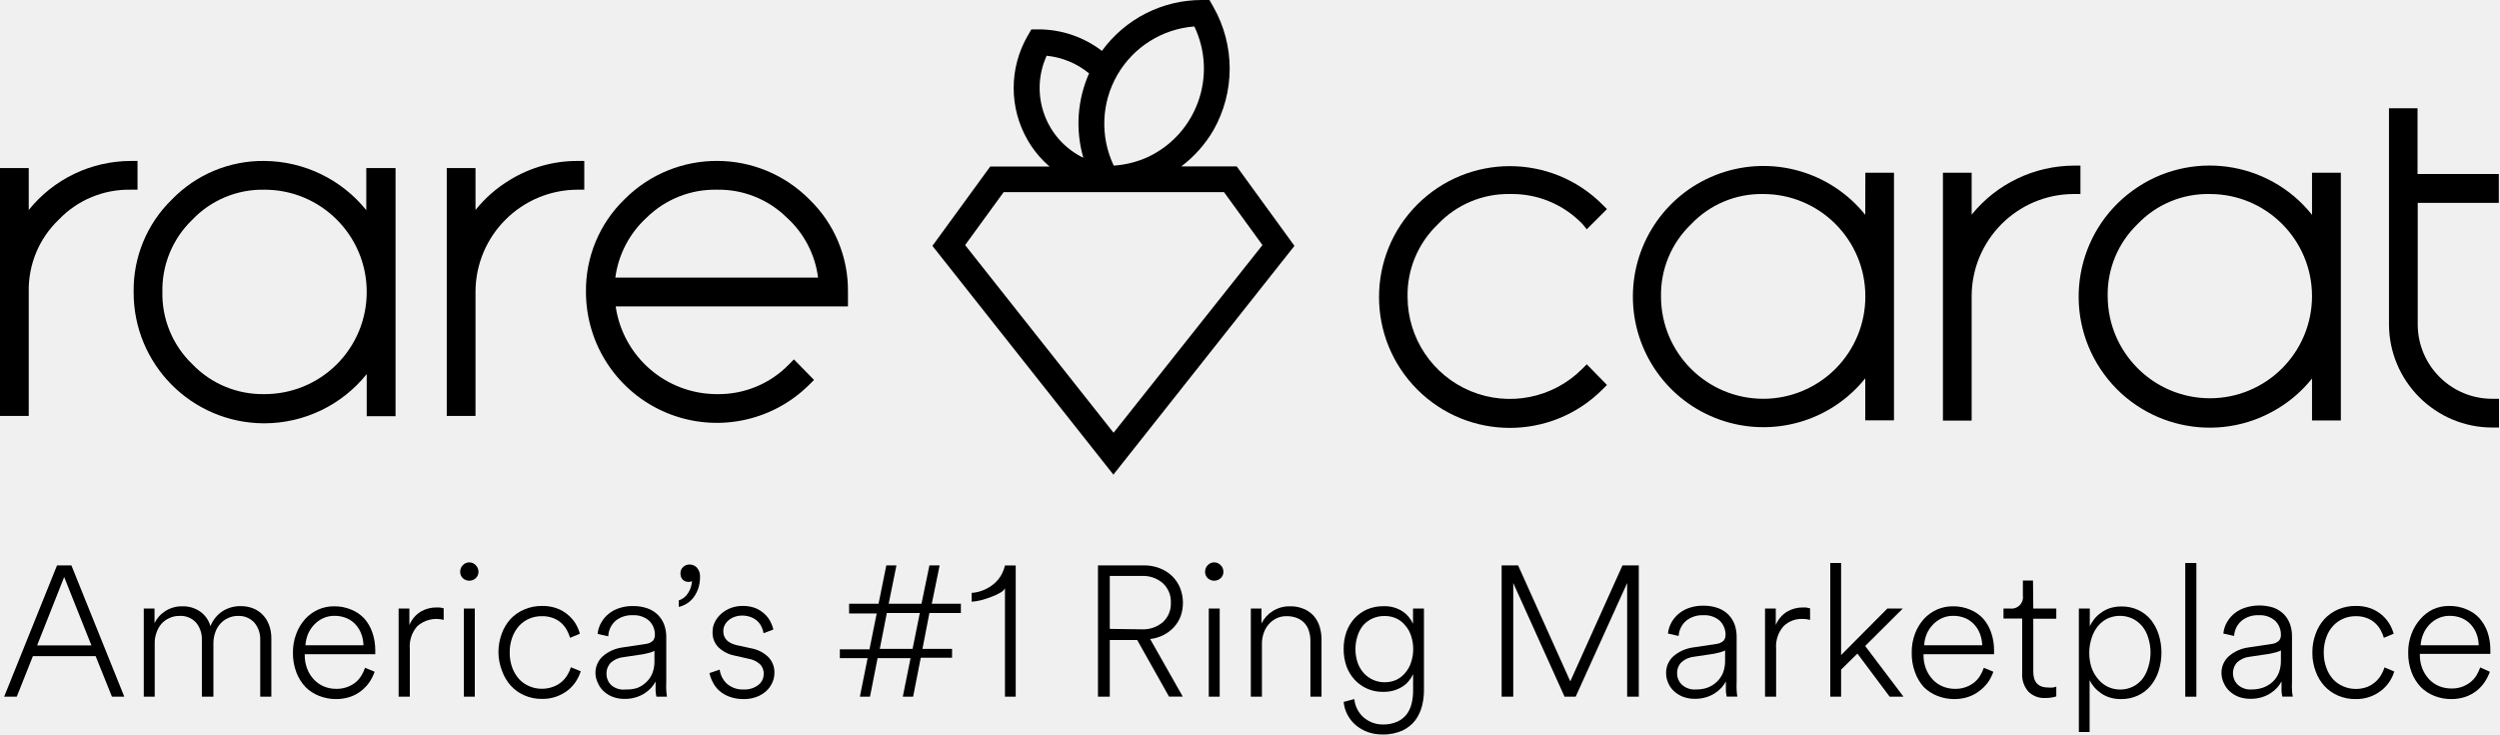
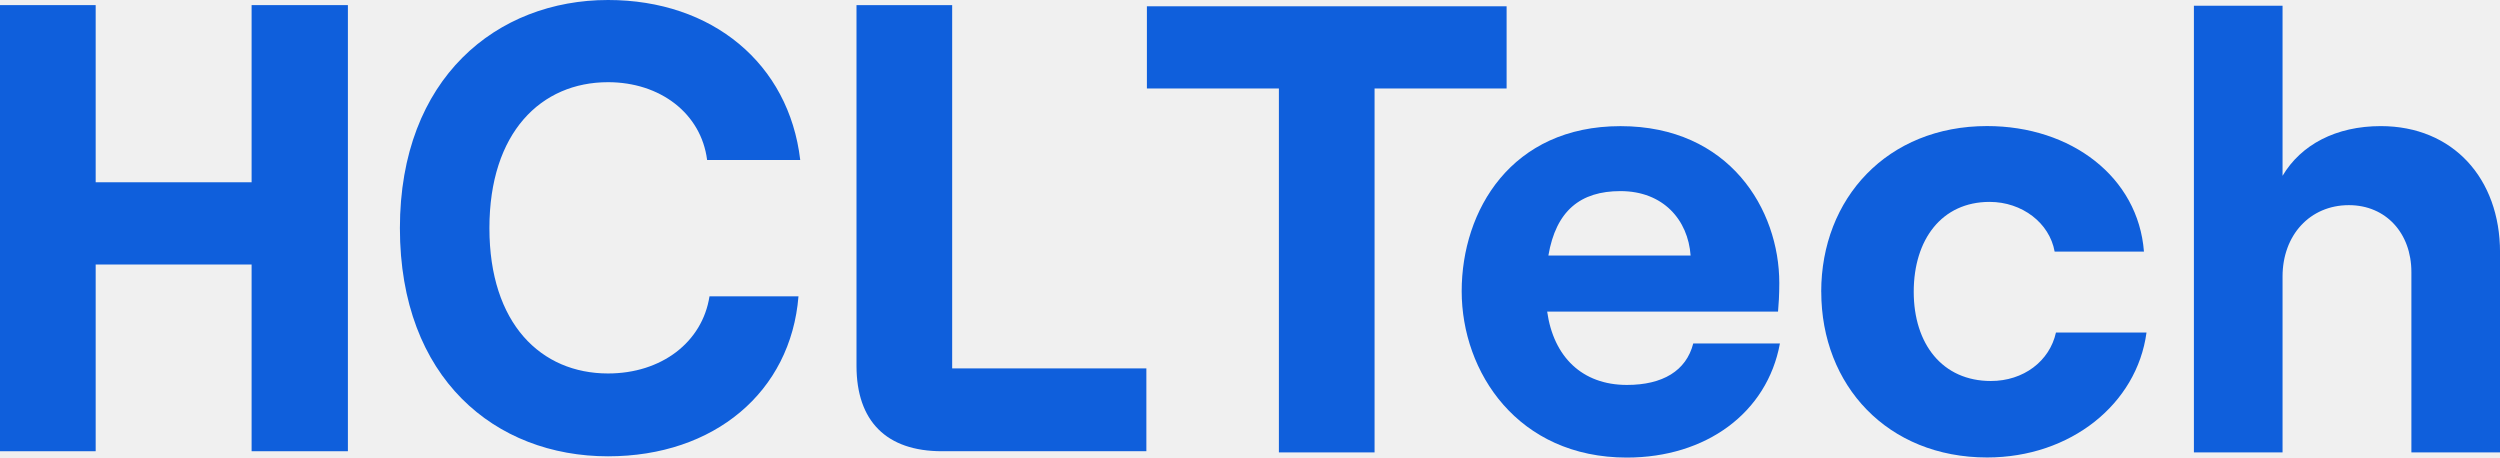
- <svg xmlns="http://www.w3.org/2000/svg" viewBox="0 0 283.48 83.26">
-   <g id="Layer_2" data-name="Layer 2">
-     <g id="Layer_1-2" data-name="Layer 1">
-       <path d="M140.29,18.87H134a14,14,0,0,0,3.64-4.09,14.15,14.15,0,0,0,0-14L137.2,0h-.85A14,14,0,0,0,125,5.77a11.86,11.86,0,0,0-7.18-2.44H117l-.43.74a11.81,11.81,0,0,0,0,11.81,11.39,11.39,0,0,0,2.49,3h-6.73l-6.56,9L126.3,53.82l20.54-25.94ZM126.75,8.49A11.06,11.06,0,0,1,135.48,3a11.08,11.08,0,0,1-5.21,14.78,11.18,11.18,0,0,1-3.93,1A11.07,11.07,0,0,1,126.75,8.49Zm-.43,40.58L109.48,27.79l4.37-6h25l4.36,6Zm-3.43-31.18a8.8,8.8,0,0,1-4.16-11.57,9,9,0,0,1,4.81,2A14,14,0,0,0,122.89,17.89Z" />
-       <path d="M15.6,18.25h-.76A14.9,14.9,0,0,0,3.26,23.81V19.06H0v28.1H3.26V33.09a11,11,0,0,1,3.4-8.18,11,11,0,0,1,8.18-3.4h.76Z" />
-       <path d="M41.55,23.83A15,15,0,0,0,30,18.25a14.37,14.37,0,0,0-10.5,4.37,14.33,14.33,0,0,0-4.34,10.49A14.83,14.83,0,0,0,29.91,48H30a14.92,14.92,0,0,0,11.6-5.58v4.77h3.27V19.06H41.55ZM30,21.51A11.59,11.59,0,0,1,41.6,33.09v0A11.57,11.57,0,0,1,30,44.69h0a11.06,11.06,0,0,1-8.18-3.39,11.05,11.05,0,0,1-3.4-8.19,11.06,11.06,0,0,1,3.4-8.2A11,11,0,0,1,30,21.51Z" />
-       <path d="M57.86,20.39a14.76,14.76,0,0,0-3.92,3.42V19.06H50.68v28.1h3.26V33.09A11.61,11.61,0,0,1,65.52,21.51h.76V18.25h-.76A14.59,14.59,0,0,0,57.86,20.39Z" />
-       <path d="M96.19,33.11a14.33,14.33,0,0,0-4.37-10.49,14.79,14.79,0,0,0-20.92-.08l-.08.08a14.36,14.36,0,0,0-4.35,10.49,14.85,14.85,0,0,0,25.34,10.5l.53-.53-2.28-2.33-.54.55a11.13,11.13,0,0,1-8.21,3.39,11.61,11.61,0,0,1-11.47-9.95H96.19ZM81.32,21.51a11,11,0,0,1,7.92,3.15,11.08,11.08,0,0,1,3.56,6.82h-23a11.22,11.22,0,0,1,3.57-6.82A11.06,11.06,0,0,1,81.32,21.51Z" />
-       <path d="M171.3,22a11.08,11.08,0,0,1,8.21,3.4l.49.6,2.29-2.29-.53-.53a14.84,14.84,0,1,0,0,21l.53-.53L180,41.31l-.54.54a11.6,11.6,0,0,1-19.79-8.18,11.06,11.06,0,0,1,3.4-8.2A11,11,0,0,1,171.3,22Z" />
-       <path d="M211.59,24.36a14.81,14.81,0,1,0,0,18.54v4.76h3.26V19.59H211.6ZM200,22a11.59,11.59,0,0,1,11.6,11.58v0A11.59,11.59,0,0,1,200,45.22h0a11.61,11.61,0,0,1-11.58-11.58,11.06,11.06,0,0,1,3.4-8.2A11,11,0,0,1,200,22Z" />
-       <path d="M236,18.78h-.76a15,15,0,0,0-11.58,5.56V19.59H220.4v28.1h3.26V33.62A11.61,11.61,0,0,1,235.21,22H236Z" />
-       <path d="M262.27,24.36a14.86,14.86,0,1,0-3.94,22,14.74,14.74,0,0,0,3.94-3.44v4.76h3.27V19.59h-3.27ZM250.67,22a11.59,11.59,0,0,1,11.6,11.58v0a11.59,11.59,0,0,1-11.6,11.58h0A11.61,11.61,0,0,1,239.09,33.6a11.06,11.06,0,0,1,3.4-8.2A11,11,0,0,1,250.67,22Z" />
-       <path d="M283.46,23V19.73h-9.22V12.28H271V36.76a11.74,11.74,0,0,0,11.73,11.72h.75V45.22h-.75a8.45,8.45,0,0,1-8.47-8.43V23Z" />
-       <path d="M10.85,74.4H3.73L1.9,79H.47l6-14.89H8.1l6,14.89H12.7ZM4.21,73.18h6.16L7.28,65.43Z" />
-       <path d="M16.31,79V69h1.22v1.66a3.25,3.25,0,0,1,1.18-1.34,3.47,3.47,0,0,1,2-.57,3.37,3.37,0,0,1,2,.6A3,3,0,0,1,23.87,71a3.67,3.67,0,0,1,1.35-1.68,3.74,3.74,0,0,1,2.09-.59,3.83,3.83,0,0,1,1.37.24,3.09,3.09,0,0,1,1.1.72,3.24,3.24,0,0,1,.73,1.15,4.18,4.18,0,0,1,.27,1.54V79H29.52V72.53a2.91,2.91,0,0,0-.65-1.91A2.37,2.37,0,0,0,27,69.84a2.54,2.54,0,0,0-1.14.25,2.59,2.59,0,0,0-.88.65,2.72,2.72,0,0,0-.57,1,3.51,3.51,0,0,0-.2,1.17V79H22.9V72.53a2.9,2.9,0,0,0-.64-1.91,2.35,2.35,0,0,0-1.92-.78,2.51,2.51,0,0,0-1.14.25,2.63,2.63,0,0,0-.89.65,2.91,2.91,0,0,0-.56,1,3.29,3.29,0,0,0-.2,1.18V79Z" />
-       <path d="M42.5,76.17a5.32,5.32,0,0,1-.6,1.19,4.5,4.5,0,0,1-.95,1,4.16,4.16,0,0,1-1.27.67,4.92,4.92,0,0,1-1.57.24,5.15,5.15,0,0,1-1.88-.35,4.5,4.5,0,0,1-1.56-1,5.06,5.06,0,0,1-1.05-1.67A6.1,6.1,0,0,1,33.23,74a5.86,5.86,0,0,1,.38-2.14,5.2,5.2,0,0,1,1-1.66,4.42,4.42,0,0,1,1.47-1.07,4.34,4.34,0,0,1,1.78-.38,4.92,4.92,0,0,1,2,.38,4.17,4.17,0,0,1,1.46,1,4.64,4.64,0,0,1,.92,1.59,6.06,6.06,0,0,1,.33,2c0,.09,0,.16,0,.23l0,.23h-8v.09a4.18,4.18,0,0,0,.28,1.57,3.63,3.63,0,0,0,.77,1.22,3.27,3.27,0,0,0,1.13.78,3.59,3.59,0,0,0,1.39.27,3.43,3.43,0,0,0,2.15-.7,3.07,3.07,0,0,0,.68-.76,4.4,4.4,0,0,0,.44-.93Zm-1.27-3a3.76,3.76,0,0,0-.25-1.3,3.19,3.19,0,0,0-.65-1.06,2.87,2.87,0,0,0-1-.71,3.45,3.45,0,0,0-1.39-.27,3,3,0,0,0-1.28.27,3.11,3.11,0,0,0-1,.71,3.52,3.52,0,0,0-.71,1.06,4,4,0,0,0-.3,1.3Z" />
-       <path d="M50.33,70.29a3.25,3.25,0,0,0-3,.72,3.44,3.44,0,0,0-.84,2.55V79H45.22V69h1.22v1.87a3.28,3.28,0,0,1,1.29-1.52,3.5,3.5,0,0,1,1.82-.47,2.27,2.27,0,0,1,.78.1Z" />
-       <path d="M52.2,64.85a1.06,1.06,0,0,1,.3-.76,1,1,0,0,1,1.47,0,1.07,1.07,0,0,1,.31.76,1,1,0,0,1-.31.71,1.08,1.08,0,0,1-1.47,0A1,1,0,0,1,52.2,64.85ZM52.62,79V69h1.24V79Z" />
-       <path d="M61.46,69.87a3.53,3.53,0,0,0-1.42.28,3.36,3.36,0,0,0-1.16.82,4,4,0,0,0-.77,1.3A4.94,4.94,0,0,0,57.82,74a4.87,4.87,0,0,0,.29,1.71A4.12,4.12,0,0,0,58.88,77a3.34,3.34,0,0,0,1.16.81,3.53,3.53,0,0,0,1.42.29,3.59,3.59,0,0,0,1.27-.22,3.1,3.1,0,0,0,1-.58,3,3,0,0,0,.65-.79,3.53,3.53,0,0,0,.38-.85l1.12.46a4.85,4.85,0,0,1-.55,1.15,4.28,4.28,0,0,1-.91,1,4.86,4.86,0,0,1-1.29.71,4.59,4.59,0,0,1-1.62.27,4.88,4.88,0,0,1-2-.39,4.55,4.55,0,0,1-1.55-1.09,5.05,5.05,0,0,1-1-1.67A6,6,0,0,1,56.54,74a6.11,6.11,0,0,1,.37-2.13,5.1,5.1,0,0,1,1-1.68A4.63,4.63,0,0,1,59.5,69.1a4.93,4.93,0,0,1,2-.39,4.73,4.73,0,0,1,1.61.25,3.9,3.9,0,0,1,1.25.7,4.25,4.25,0,0,1,.9,1,4.55,4.55,0,0,1,.52,1.2l-1.11.46a4.72,4.72,0,0,0-.37-.88,3.14,3.14,0,0,0-.62-.79,2.91,2.91,0,0,0-.92-.56A3.33,3.33,0,0,0,61.46,69.87Z" />
-       <path d="M67.55,76.42a2.52,2.52,0,0,1,.82-2,4.29,4.29,0,0,1,2.2-1l2.67-.4a1.43,1.43,0,0,0,.83-.37,1,1,0,0,0,.22-.62,2.2,2.2,0,0,0-.65-1.64,2.6,2.6,0,0,0-1.87-.63,2.88,2.88,0,0,0-1.94.63A2.47,2.47,0,0,0,69,72.15l-1.21-.27a3.21,3.21,0,0,1,.42-1.3,3.48,3.48,0,0,1,.86-1,3.73,3.73,0,0,1,1.22-.64,4.75,4.75,0,0,1,1.49-.22,4.87,4.87,0,0,1,1.69.27,3.19,3.19,0,0,1,1.18.75,3.13,3.13,0,0,1,.7,1.11,4.09,4.09,0,0,1,.23,1.36v5.08a9.62,9.62,0,0,0,0,1c0,.26.06.5.08.71H74.46a4.74,4.74,0,0,1-.09-.64c0-.32,0-.68,0-1.08a3.87,3.87,0,0,1-.49.7,3.63,3.63,0,0,1-.75.63,3.82,3.82,0,0,1-1,.46,4,4,0,0,1-1.25.18,3.77,3.77,0,0,1-1.4-.24,3.2,3.2,0,0,1-1-.63,2.56,2.56,0,0,1-.64-.9A2.65,2.65,0,0,1,67.55,76.42ZM71,78.18A3.73,3.73,0,0,0,72.31,78a3,3,0,0,0,1-.65,2.75,2.75,0,0,0,.69-1,3.7,3.7,0,0,0,.24-1.36v-1.2a.62.62,0,0,1-.19.1,2,2,0,0,1-.35.12l-.41.1a3.25,3.25,0,0,1-.38.08l-2.22.33a2.52,2.52,0,0,0-1.39.61,1.74,1.74,0,0,0-.5,1.3,1.76,1.76,0,0,0,.54,1.26A2.13,2.13,0,0,0,71,78.18Z" />
-       <path d="M77.19,65a.92.92,0,0,1,.29-.69,1,1,0,0,1,.76-.3,1.14,1.14,0,0,1,.82.36,1.46,1.46,0,0,1,.35,1.05,4,4,0,0,1-.21,1.33,3.83,3.83,0,0,1-.53,1A2.94,2.94,0,0,1,77,68.82v-.74a1.92,1.92,0,0,0,1.07-.86,2.6,2.6,0,0,0,.42-1.34.54.54,0,0,1-.38.1.9.9,0,0,1-.69-.28A1,1,0,0,1,77.19,65Z" />
-       <path d="M81.64,75.93a2.66,2.66,0,0,0,.84,1.62,2.73,2.73,0,0,0,1.91.63A2.54,2.54,0,0,0,86,77.69a1.56,1.56,0,0,0,.63-1.29,1.43,1.43,0,0,0-.46-1.12,2.52,2.52,0,0,0-1.24-.58l-1.68-.38a3.64,3.64,0,0,1-1.75-.92,2.33,2.33,0,0,1-.67-1.75,2.46,2.46,0,0,1,.27-1.14,3.21,3.21,0,0,1,.74-.94,3.61,3.61,0,0,1,2.37-.86,3.92,3.92,0,0,1,1.5.25,3.39,3.39,0,0,1,1,.64,3,3,0,0,1,.67.86,3.75,3.75,0,0,1,.35.92l-1.11.42a2.87,2.87,0,0,0-.23-.72,2.22,2.22,0,0,0-.46-.64,2.38,2.38,0,0,0-.74-.46,2.71,2.71,0,0,0-1-.18,2.45,2.45,0,0,0-.81.13,2,2,0,0,0-.68.36,1.77,1.77,0,0,0-.47.55,1.49,1.49,0,0,0-.18.73q0,1.23,1.53,1.59l1.66.36a3.7,3.7,0,0,1,1.93,1,2.48,2.48,0,0,1,.68,1.79,2.58,2.58,0,0,1-.24,1.09,2.83,2.83,0,0,1-.68.95,3.45,3.45,0,0,1-1.1.67,4,4,0,0,1-1.49.25A4.44,4.44,0,0,1,82.75,79a3.56,3.56,0,0,1-1.16-.68,3.21,3.21,0,0,1-.75-1,3.64,3.64,0,0,1-.36-1Z" />
-       <path d="M96.32,68.46h3.34l.88-4.35h1.15l-.88,4.35h3.72l.9-4.35h1.16l-.89,4.35H109v1.05h-3.57l-.79,4.07H108v1h-3.55L103.58,79h-1.17l.88-4.37H99.55L98.69,79H97.54l.88-4.37H95.27v-1h3.36l.82-4.07H96.32Zm3.48,5.12h3.72l.82-4.07H100.6Z" />
-       <path d="M114,79V66.71a1.24,1.24,0,0,1-.52.49,6.14,6.14,0,0,1-1,.47,10.5,10.5,0,0,1-1.16.38,6,6,0,0,1-1.1.18v-1a4.23,4.23,0,0,0,1.4-.34,4.46,4.46,0,0,0,1.12-.68,3.77,3.77,0,0,0,.8-.94,4.26,4.26,0,0,0,.46-1.15h1.22V79Z" />
-       <path d="M129,72.57h-3.11V79h-1.34V64.11h5.21a4.71,4.71,0,0,1,1.81.33,4.14,4.14,0,0,1,1.4.89,4,4,0,0,1,.9,1.34,4.6,4.6,0,0,1,.06,3.21,3.79,3.79,0,0,1-.76,1.23A4.15,4.15,0,0,1,132,72a4.47,4.47,0,0,1-1.53.46l3.7,6.53h-1.56Zm.53-1.21a3.45,3.45,0,0,0,2.39-.82,2.83,2.83,0,0,0,.9-2.19,2.86,2.86,0,0,0-.9-2.21,3.36,3.36,0,0,0-2.39-.83h-3.64v6Z" />
-       <path d="M136.7,64.85a1.06,1.06,0,0,1,.3-.76,1,1,0,0,1,1.47,0,1,1,0,0,1,.31.76.93.93,0,0,1-.31.71,1.08,1.08,0,0,1-1.47,0A1,1,0,0,1,136.7,64.85ZM137.12,79V69h1.24V79Z" />
-       <path d="M143.15,79h-1.26V69h1.21v1.7a3.46,3.46,0,0,1,1.26-1.4,3.55,3.55,0,0,1,2-.55,3.73,3.73,0,0,1,1.55.3,3.15,3.15,0,0,1,1.12.79,3.45,3.45,0,0,1,.66,1.19,4.91,4.91,0,0,1,.22,1.46V79h-1.26V72.68a3.57,3.57,0,0,0-.16-1.1,2.25,2.25,0,0,0-1.33-1.49,3,3,0,0,0-1.22-.22,2.51,2.51,0,0,0-1.17.26,2.81,2.81,0,0,0-.88.69,3,3,0,0,0-.55,1,3.62,3.62,0,0,0-.19,1.19Z" />
-       <path d="M153.63,79.27a3.29,3.29,0,0,0,.32,1.12,3.24,3.24,0,0,0,.68.91,3.4,3.4,0,0,0,1,.62,3.25,3.25,0,0,0,1.23.23,3.82,3.82,0,0,0,1.65-.32,2.85,2.85,0,0,0,1.06-.83,3.38,3.38,0,0,0,.56-1.23,6,6,0,0,0,.17-1.48V76.44a3.11,3.11,0,0,1-.46.74,2.94,2.94,0,0,1-.71.65,4,4,0,0,1-1,.46,4.29,4.29,0,0,1-1.24.16,4.28,4.28,0,0,1-3.22-1.37,4.55,4.55,0,0,1-.93-1.53,5.86,5.86,0,0,1-.32-2,5.67,5.67,0,0,1,.32-1.91,4.53,4.53,0,0,1,.92-1.53,4.32,4.32,0,0,1,1.4-1,4.53,4.53,0,0,1,1.83-.37,3.76,3.76,0,0,1,2.24.6,3.33,3.33,0,0,1,1.16,1.4V69h1.24v9.28a7.15,7.15,0,0,1-.22,1.77,4.75,4.75,0,0,1-.75,1.61,4,4,0,0,1-1.45,1.17,5.21,5.21,0,0,1-2.3.45,4.7,4.7,0,0,1-1.68-.28,4.45,4.45,0,0,1-1.34-.78,4,4,0,0,1-.93-1.16,3.87,3.87,0,0,1-.44-1.47Zm3.44-1.91a3.09,3.09,0,0,0,1.34-.28,2.91,2.91,0,0,0,1-.79,3.36,3.36,0,0,0,.66-1.19,4.75,4.75,0,0,0,0-3,3.4,3.4,0,0,0-.66-1.18,2.91,2.91,0,0,0-1-.79,3.09,3.09,0,0,0-1.34-.28,3.16,3.16,0,0,0-2.44,1.06A3.47,3.47,0,0,0,154,72.1a4.54,4.54,0,0,0-.24,1.5,4.66,4.66,0,0,0,.24,1.52,3.51,3.51,0,0,0,.68,1.18,3.16,3.16,0,0,0,2.44,1.06Z" />
-       <path d="M184.58,79V66.11L178.74,79h-1.26l-5.82-12.89V79h-1.32V64.11h1.87l5.92,13.15,5.92-13.15h1.85V79Z" />
-       <path d="M189,76.42a2.52,2.52,0,0,1,.82-2,4.29,4.29,0,0,1,2.2-1l2.67-.4a1.43,1.43,0,0,0,.83-.37,1,1,0,0,0,.22-.62,2.2,2.2,0,0,0-.65-1.64,2.6,2.6,0,0,0-1.87-.63,2.93,2.93,0,0,0-1.95.63,2.5,2.5,0,0,0-.85,1.72l-1.21-.27a3.21,3.21,0,0,1,.42-1.3,3.48,3.48,0,0,1,.86-1,3.73,3.73,0,0,1,1.22-.64,4.75,4.75,0,0,1,1.49-.22,4.87,4.87,0,0,1,1.69.27,3.19,3.19,0,0,1,1.18.75,3.13,3.13,0,0,1,.7,1.11A4.09,4.09,0,0,1,197,72.2v5.08a9.62,9.62,0,0,0,0,1c0,.26.06.5.08.71h-1.21a4.74,4.74,0,0,1-.09-.64c0-.32,0-.68,0-1.08a3.87,3.87,0,0,1-.49.7,3.91,3.91,0,0,1-.75.63,3.82,3.82,0,0,1-1,.46,4,4,0,0,1-1.25.18,3.77,3.77,0,0,1-1.4-.24,3.2,3.2,0,0,1-1-.63,2.56,2.56,0,0,1-.64-.9A2.65,2.65,0,0,1,189,76.42Zm3.44,1.76a3.73,3.73,0,0,0,1.32-.23,3,3,0,0,0,1-.65,2.87,2.87,0,0,0,.69-1,3.7,3.7,0,0,0,.24-1.36v-1.2a.62.62,0,0,1-.19.1,2.38,2.38,0,0,1-.35.12l-.41.1a3.25,3.25,0,0,1-.38.08l-2.22.33a2.52,2.52,0,0,0-1.39.61,1.74,1.74,0,0,0-.5,1.3,1.76,1.76,0,0,0,.54,1.26A2.13,2.13,0,0,0,192.39,78.18Z" />
-       <path d="M205.33,70.29a3,3,0,0,0-.89-.11,2.91,2.91,0,0,0-2.12.83,3.44,3.44,0,0,0-.84,2.55V79h-1.26V69h1.22v1.87a3.22,3.22,0,0,1,1.29-1.52,3.5,3.5,0,0,1,1.82-.47,2.3,2.3,0,0,1,.78.1Z" />
-       <path d="M211.58,73.25,215.93,79h-1.57l-3.66-4.89-1.85,1.82V79h-1.23V63.84h1.23V74.28L214.1,69h1.75Z" />
-       <path d="M226.12,76.17a4.93,4.93,0,0,1-.6,1.19,4.5,4.5,0,0,1-1,1,4.16,4.16,0,0,1-1.27.67,4.88,4.88,0,0,1-1.57.24,5.15,5.15,0,0,1-1.88-.35,4.59,4.59,0,0,1-1.56-1,5.06,5.06,0,0,1-1-1.67,6.1,6.1,0,0,1-.38-2.25,5.86,5.86,0,0,1,.37-2.14,5.38,5.38,0,0,1,1-1.66,4.42,4.42,0,0,1,1.47-1.07,4.36,4.36,0,0,1,1.79-.38,4.87,4.87,0,0,1,2,.38,4.17,4.17,0,0,1,1.46,1,4.64,4.64,0,0,1,.92,1.59,6.06,6.06,0,0,1,.33,2,1.62,1.62,0,0,1,0,.23l0,.23h-8v.09a4.18,4.18,0,0,0,.28,1.57,3.79,3.79,0,0,0,.77,1.22,3.27,3.27,0,0,0,1.13.78,3.62,3.62,0,0,0,1.39.27,3.43,3.43,0,0,0,2.15-.7,3.07,3.07,0,0,0,.68-.76,4.4,4.4,0,0,0,.44-.93Zm-1.26-3a4,4,0,0,0-.26-1.3,3.19,3.19,0,0,0-.65-1.06,2.87,2.87,0,0,0-1-.71,3.41,3.41,0,0,0-1.39-.27,3,3,0,0,0-1.28.27,3.22,3.22,0,0,0-1,.71,3.52,3.52,0,0,0-.71,1.06,4,4,0,0,0-.3,1.3Z" />
-       <path d="M230.65,69h2.61v1.16h-2.61v6c0,1.2.57,1.8,1.7,1.8a3.19,3.19,0,0,0,.54,0,2.87,2.87,0,0,0,.37-.1v1.1a2.26,2.26,0,0,1-.45.12,4.37,4.37,0,0,1-.79.07,2.55,2.55,0,0,1-1.92-.72,2.87,2.87,0,0,1-.71-2.1V70.14h-2.12V69H228a1.3,1.3,0,0,0,1.47-1.47v-1.7h1.15Z" />
-       <path d="M235.82,83V69h1.24v2a5,5,0,0,1,.49-.78,3.49,3.49,0,0,1,.76-.72,3.64,3.64,0,0,1,1-.53,4.24,4.24,0,0,1,1.34-.2,4.35,4.35,0,0,1,1.91.4,4.15,4.15,0,0,1,1.42,1.1,5.29,5.29,0,0,1,.89,1.66,6.89,6.89,0,0,1,0,4.15,5,5,0,0,1-.91,1.68,4.05,4.05,0,0,1-1.45,1.11,4.37,4.37,0,0,1-1.9.4,4.06,4.06,0,0,1-1.31-.19,3.47,3.47,0,0,1-1-.5,3.91,3.91,0,0,1-.76-.69,4,4,0,0,1-.5-.76V83Zm7.88-7.37a5.5,5.5,0,0,0,0-3.28A3.79,3.79,0,0,0,243,71a3.42,3.42,0,0,0-1.1-.86,3.41,3.41,0,0,0-2.84,0,3.28,3.28,0,0,0-1.09.87,4,4,0,0,0-.69,1.3A5.31,5.31,0,0,0,237,74a5.48,5.48,0,0,0,.24,1.65A4,4,0,0,0,238,77a3.28,3.28,0,0,0,1.09.87,3.31,3.31,0,0,0,2.84,0,3.22,3.22,0,0,0,1.1-.88A4,4,0,0,0,243.7,75.62Z" />
-       <path d="M247.89,79V63.84h1.26V79Z" />
-       <path d="M252,76.42a2.52,2.52,0,0,1,.82-2,4.29,4.29,0,0,1,2.2-1l2.67-.4a1.4,1.4,0,0,0,.83-.37.92.92,0,0,0,.22-.62,2.2,2.2,0,0,0-.65-1.64,2.6,2.6,0,0,0-1.87-.63,2.88,2.88,0,0,0-1.94.63,2.46,2.46,0,0,0-.85,1.72l-1.22-.27a3.21,3.21,0,0,1,.42-1.3,3.48,3.48,0,0,1,.86-1,3.84,3.84,0,0,1,1.22-.64,5.3,5.3,0,0,1,3.18,0,3.32,3.32,0,0,1,1.19.75,3.25,3.25,0,0,1,.69,1.11A4.09,4.09,0,0,1,260,72.2v5.08a9.62,9.62,0,0,0,0,1c0,.26.06.5.09.71H258.9a4.74,4.74,0,0,1-.09-.64c0-.32,0-.68,0-1.08a3.42,3.42,0,0,1-.49.7,3.63,3.63,0,0,1-.75.63,3.76,3.76,0,0,1-1,.46,4.1,4.1,0,0,1-1.25.18,3.78,3.78,0,0,1-1.41-.24,3.2,3.2,0,0,1-1-.63,2.7,2.7,0,0,1-.64-.9A2.65,2.65,0,0,1,252,76.42Zm3.44,1.76a3.83,3.83,0,0,0,1.33-.23,3.15,3.15,0,0,0,1.05-.65,2.85,2.85,0,0,0,.68-1,3.7,3.7,0,0,0,.24-1.36v-1.2a.62.62,0,0,1-.19.1,2,2,0,0,1-.35.12l-.41.1-.37.08-2.23.33a2.52,2.52,0,0,0-1.39.61,1.82,1.82,0,0,0,.05,2.56A2.09,2.09,0,0,0,255.43,78.18Z" />
-       <path d="M267.23,69.87a3.51,3.51,0,0,0-1.41.28,3.36,3.36,0,0,0-1.16.82,3.65,3.65,0,0,0-.77,1.3A4.94,4.94,0,0,0,263.6,74a4.87,4.87,0,0,0,.29,1.71,3.78,3.78,0,0,0,.77,1.31,3.34,3.34,0,0,0,1.16.81,3.52,3.52,0,0,0,1.41.29,3.65,3.65,0,0,0,1.28-.22,3.21,3.21,0,0,0,1.6-1.37,3.53,3.53,0,0,0,.38-.85l1.11.46a4.45,4.45,0,0,1-.54,1.15,4.33,4.33,0,0,1-.92,1,4.65,4.65,0,0,1-1.28.71,4.6,4.6,0,0,1-1.63.27,4.86,4.86,0,0,1-2-.39,4.55,4.55,0,0,1-1.55-1.09,4.9,4.9,0,0,1-1-1.67,5.79,5.79,0,0,1-.37-2.12,5.88,5.88,0,0,1,.37-2.13,4.94,4.94,0,0,1,1-1.68,4.63,4.63,0,0,1,1.56-1.09,4.85,4.85,0,0,1,2-.39,4.75,4.75,0,0,1,1.62.25,4.18,4.18,0,0,1,2.14,1.7,4.27,4.27,0,0,1,.53,1.2l-1.11.46a4.72,4.72,0,0,0-.37-.88,3.14,3.14,0,0,0-.62-.79,2.91,2.91,0,0,0-.92-.56A3.35,3.35,0,0,0,267.23,69.87Z" />
-       <path d="M282.44,76.17a4.93,4.93,0,0,1-.6,1.19,4.45,4.45,0,0,1-.94,1,4.41,4.41,0,0,1-1.27.67,5,5,0,0,1-1.58.24,5.19,5.19,0,0,1-1.88-.35,4.55,4.55,0,0,1-1.55-1,5.06,5.06,0,0,1-1.05-1.67,6.1,6.1,0,0,1-.39-2.25,5.66,5.66,0,0,1,.38-2.14,5.18,5.18,0,0,1,1-1.66A4.42,4.42,0,0,1,276,69.09a4.36,4.36,0,0,1,1.79-.38,4.87,4.87,0,0,1,2,.38,4.08,4.08,0,0,1,1.46,1,4.83,4.83,0,0,1,.93,1.59,6.32,6.32,0,0,1,.32,2,1.62,1.62,0,0,1,0,.23l0,.23h-8v.09a4.18,4.18,0,0,0,.28,1.57,3.79,3.79,0,0,0,.77,1.22,3.27,3.27,0,0,0,1.13.78,3.62,3.62,0,0,0,1.39.27,3.38,3.38,0,0,0,2.15-.7,3.11,3.11,0,0,0,.69-.76,5,5,0,0,0,.44-.93Zm-1.26-3a4,4,0,0,0-.25-1.3,3.36,3.36,0,0,0-.65-1.06,3,3,0,0,0-1-.71,3.5,3.5,0,0,0-1.4-.27,3,3,0,0,0-1.28.27,3.22,3.22,0,0,0-1,.71,3.49,3.49,0,0,0-.7,1.06,3.81,3.81,0,0,0-.31,1.3Z" />
-     </g>
+ <svg xmlns="http://www.w3.org/2000/svg" width="153" height="28" viewBox="0 0 153 28" fill="none">
+   <g clip-path="url(#clip0_8452_9099)">
+     <path d="M21.291 0.313V27.615H15.398V16.188H5.855V27.615H0V0.313H5.855V11.155H15.398V0.313H21.291Z" fill="#0F5FDC" />
+     <path d="M24.474 13.964C24.474 4.76 30.427 0 37.213 0C43.602 0 48.283 3.901 48.974 9.79H43.275C42.912 6.944 40.407 5.03 37.213 5.03C33.111 5.03 29.952 8.112 29.952 13.961C29.952 19.811 33.111 22.856 37.213 22.856C40.481 22.856 42.984 20.945 43.421 18.136H48.867C48.395 23.987 43.712 27.926 37.216 27.926C30.32 27.926 24.474 23.166 24.474 13.961V13.964Z" fill="#0F5FDC" />
+     <path d="M78.27 5.415H70.19V0.385H92.204V5.415H84.123V27.687H78.268V5.415H78.27Z" fill="#0F5FDC" />
+     <path d="M108.931 21.019C108.151 25.27 104.404 28.003 99.564 28.003C92.889 28.003 89.455 22.776 89.455 17.823C89.455 12.87 92.499 7.72 99.174 7.72C105.849 7.72 108.893 12.83 108.893 17.317C108.893 18.059 108.854 18.642 108.816 19.071H94.687C95.077 21.841 96.832 23.558 99.566 23.558C101.752 23.558 103.197 22.699 103.626 21.022H108.936L108.931 21.019ZM94.761 15.637H103.465C103.309 13.453 101.786 11.696 99.172 11.696C96.713 11.696 95.228 12.904 94.761 15.637Z" fill="#0F5FDC" />
+     <path d="M111.458 17.858C111.458 12.125 115.519 7.715 121.607 7.715C126.76 7.715 130.857 10.835 131.21 15.398H125.744C125.431 13.644 123.753 12.356 121.764 12.356C118.836 12.356 117.12 14.656 117.12 17.855C117.12 21.054 118.876 23.317 121.843 23.317C123.835 23.317 125.434 22.109 125.824 20.352H131.366C130.78 24.719 126.723 27.997 121.61 27.997C115.521 27.997 111.461 23.59 111.461 17.855L111.458 17.858Z" fill="#0F5FDC" />
+     <path d="M134.267 0.352H139.692V10.76C140.825 8.849 142.97 7.718 145.704 7.718C150.114 7.718 153.002 10.917 153.002 15.441V27.687H147.577V16.649C147.577 14.269 146.015 12.555 143.752 12.555C141.371 12.555 139.692 14.388 139.692 16.922V27.687H134.267V0.352Z" fill="#0F5FDC" />
+     <path d="M58.273 22.545V0.313H52.418V22.389C52.418 25.781 54.253 27.615 57.648 27.615H70.158V22.545H58.273Z" fill="#0F5FDC" />
  </g>
+   <defs>
+     <clipPath id="clip0_8452_9099">
+       <rect width="153" height="28" fill="white" />
+     </clipPath>
+   </defs>
</svg>
